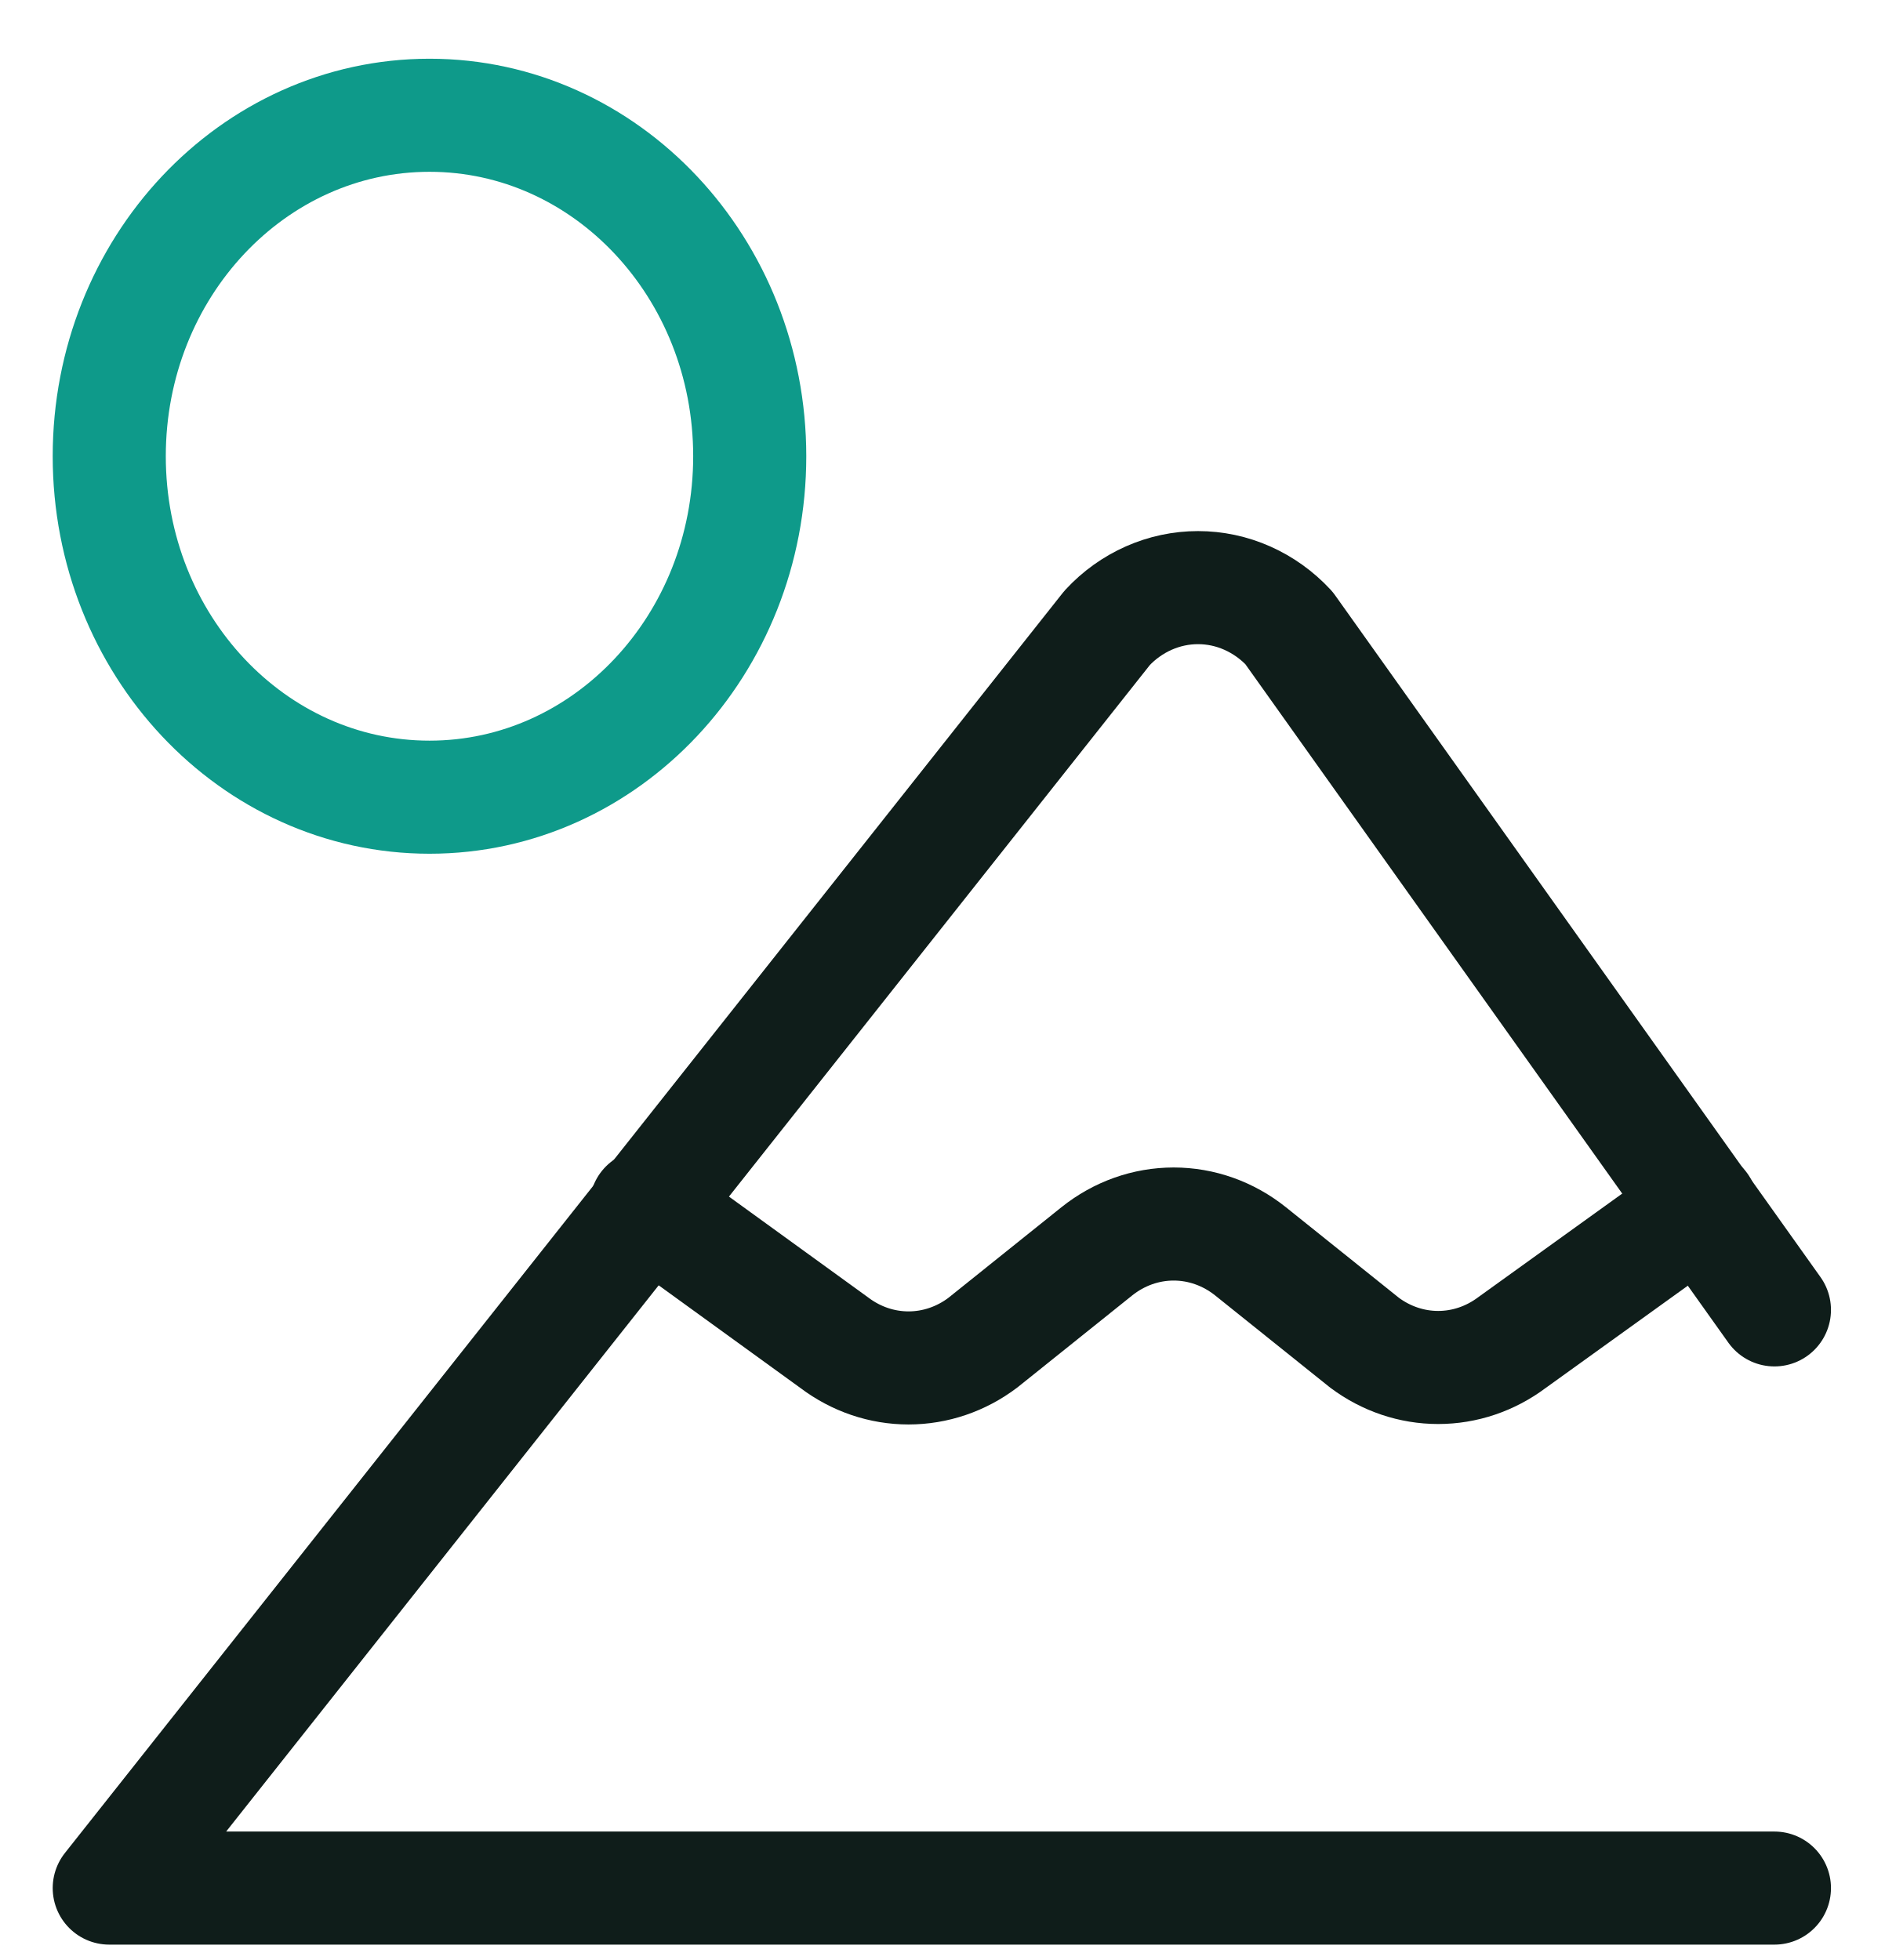
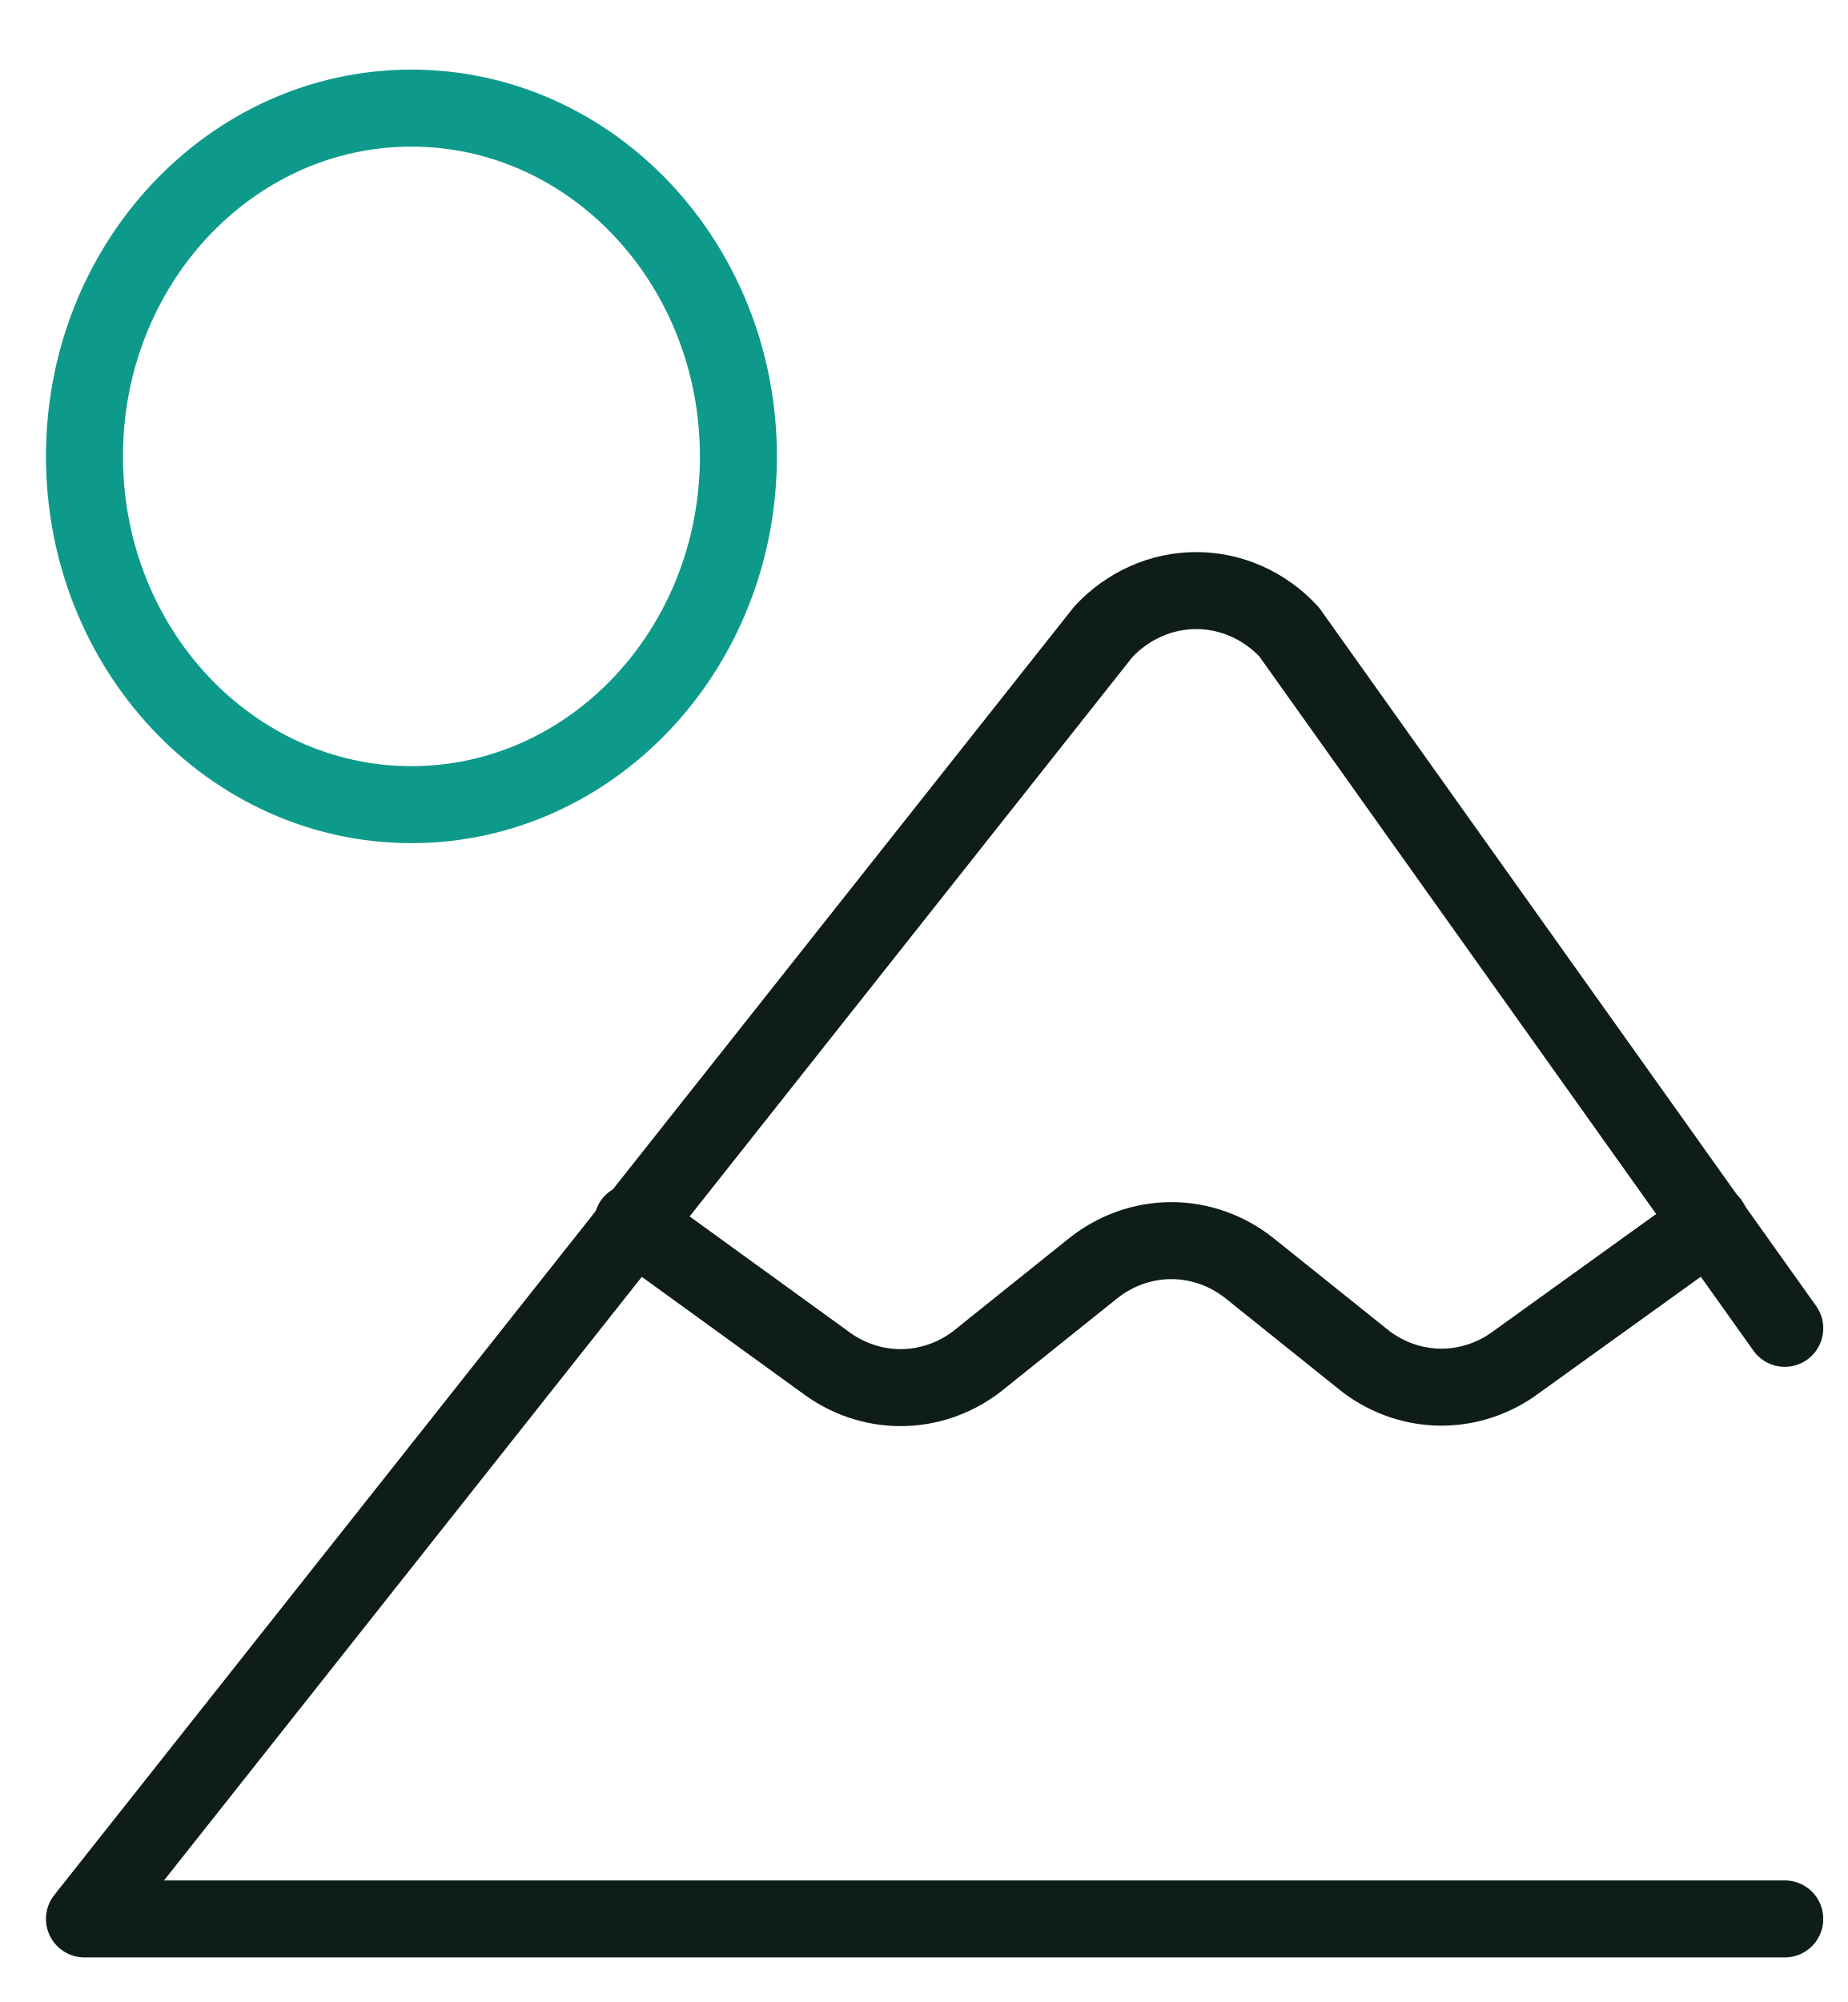
- <svg xmlns="http://www.w3.org/2000/svg" width="25" height="26" viewBox="0 0 25 26" fill="none">
-   <path d="M23.535 17.376L17.096 8.33C16.938 8.16 16.75 8.026 16.543 7.934C16.336 7.842 16.114 7.795 15.89 7.795C15.665 7.795 15.444 7.842 15.236 7.934C15.029 8.026 14.841 8.16 14.684 8.33L1.449 25.046H23.535" stroke="#0F1D1A" stroke-width="1.5" stroke-linecap="round" stroke-linejoin="round" />
-   <path d="M8.568 16.002L11.065 17.811C11.353 18.029 11.697 18.146 12.05 18.146C12.403 18.146 12.748 18.029 13.036 17.811L14.548 16.599C14.842 16.364 15.199 16.237 15.567 16.237C15.934 16.237 16.292 16.364 16.586 16.599L18.098 17.811C18.384 18.025 18.725 18.14 19.075 18.14C19.425 18.14 19.766 18.025 20.052 17.811L22.566 16.002" stroke="#0F1D1A" stroke-width="1.5" stroke-linecap="round" stroke-linejoin="round" />
-   <path d="M5.697 10.575C8.042 10.575 9.944 8.55 9.944 6.052C9.944 3.554 8.042 1.529 5.697 1.529C3.351 1.529 1.449 3.554 1.449 6.052C1.449 8.55 3.351 10.575 5.697 10.575Z" stroke="#0E9A8A" stroke-width="1.5" stroke-linecap="round" stroke-linejoin="round" />
+ <svg xmlns="http://www.w3.org/2000/svg" width="24" height="26" viewBox="0 0 24 26" fill="none">
+   <path d="M23.182 17.251L16.743 8.205C16.585 8.035 16.398 7.901 16.191 7.809C15.984 7.717 15.761 7.67 15.537 7.67C15.313 7.67 15.091 7.717 14.884 7.809C14.677 7.901 14.489 8.035 14.331 8.205L1.097 24.921H23.182" stroke="#0F1D1A" stroke-linecap="round" stroke-linejoin="round" />
+   <path d="M8.215 15.877L10.712 17.686C11 17.904 11.345 18.021 11.698 18.021C12.051 18.021 12.395 17.904 12.683 17.686L14.195 16.474C14.489 16.239 14.847 16.112 15.214 16.112C15.582 16.112 15.94 16.239 16.234 16.474L17.746 17.686C18.032 17.9 18.373 18.015 18.723 18.015C19.072 18.015 19.413 17.9 19.699 17.686L22.214 15.877" stroke="#0F1D1A" stroke-linecap="round" stroke-linejoin="round" />
+   <path d="M5.344 10.45C7.69 10.45 9.591 8.425 9.591 5.927C9.591 3.429 7.69 1.404 5.344 1.404C2.998 1.404 1.097 3.429 1.097 5.927C1.097 8.425 2.998 10.45 5.344 10.45Z" stroke="#0E9A8A" stroke-linecap="round" stroke-linejoin="round" />
</svg>
